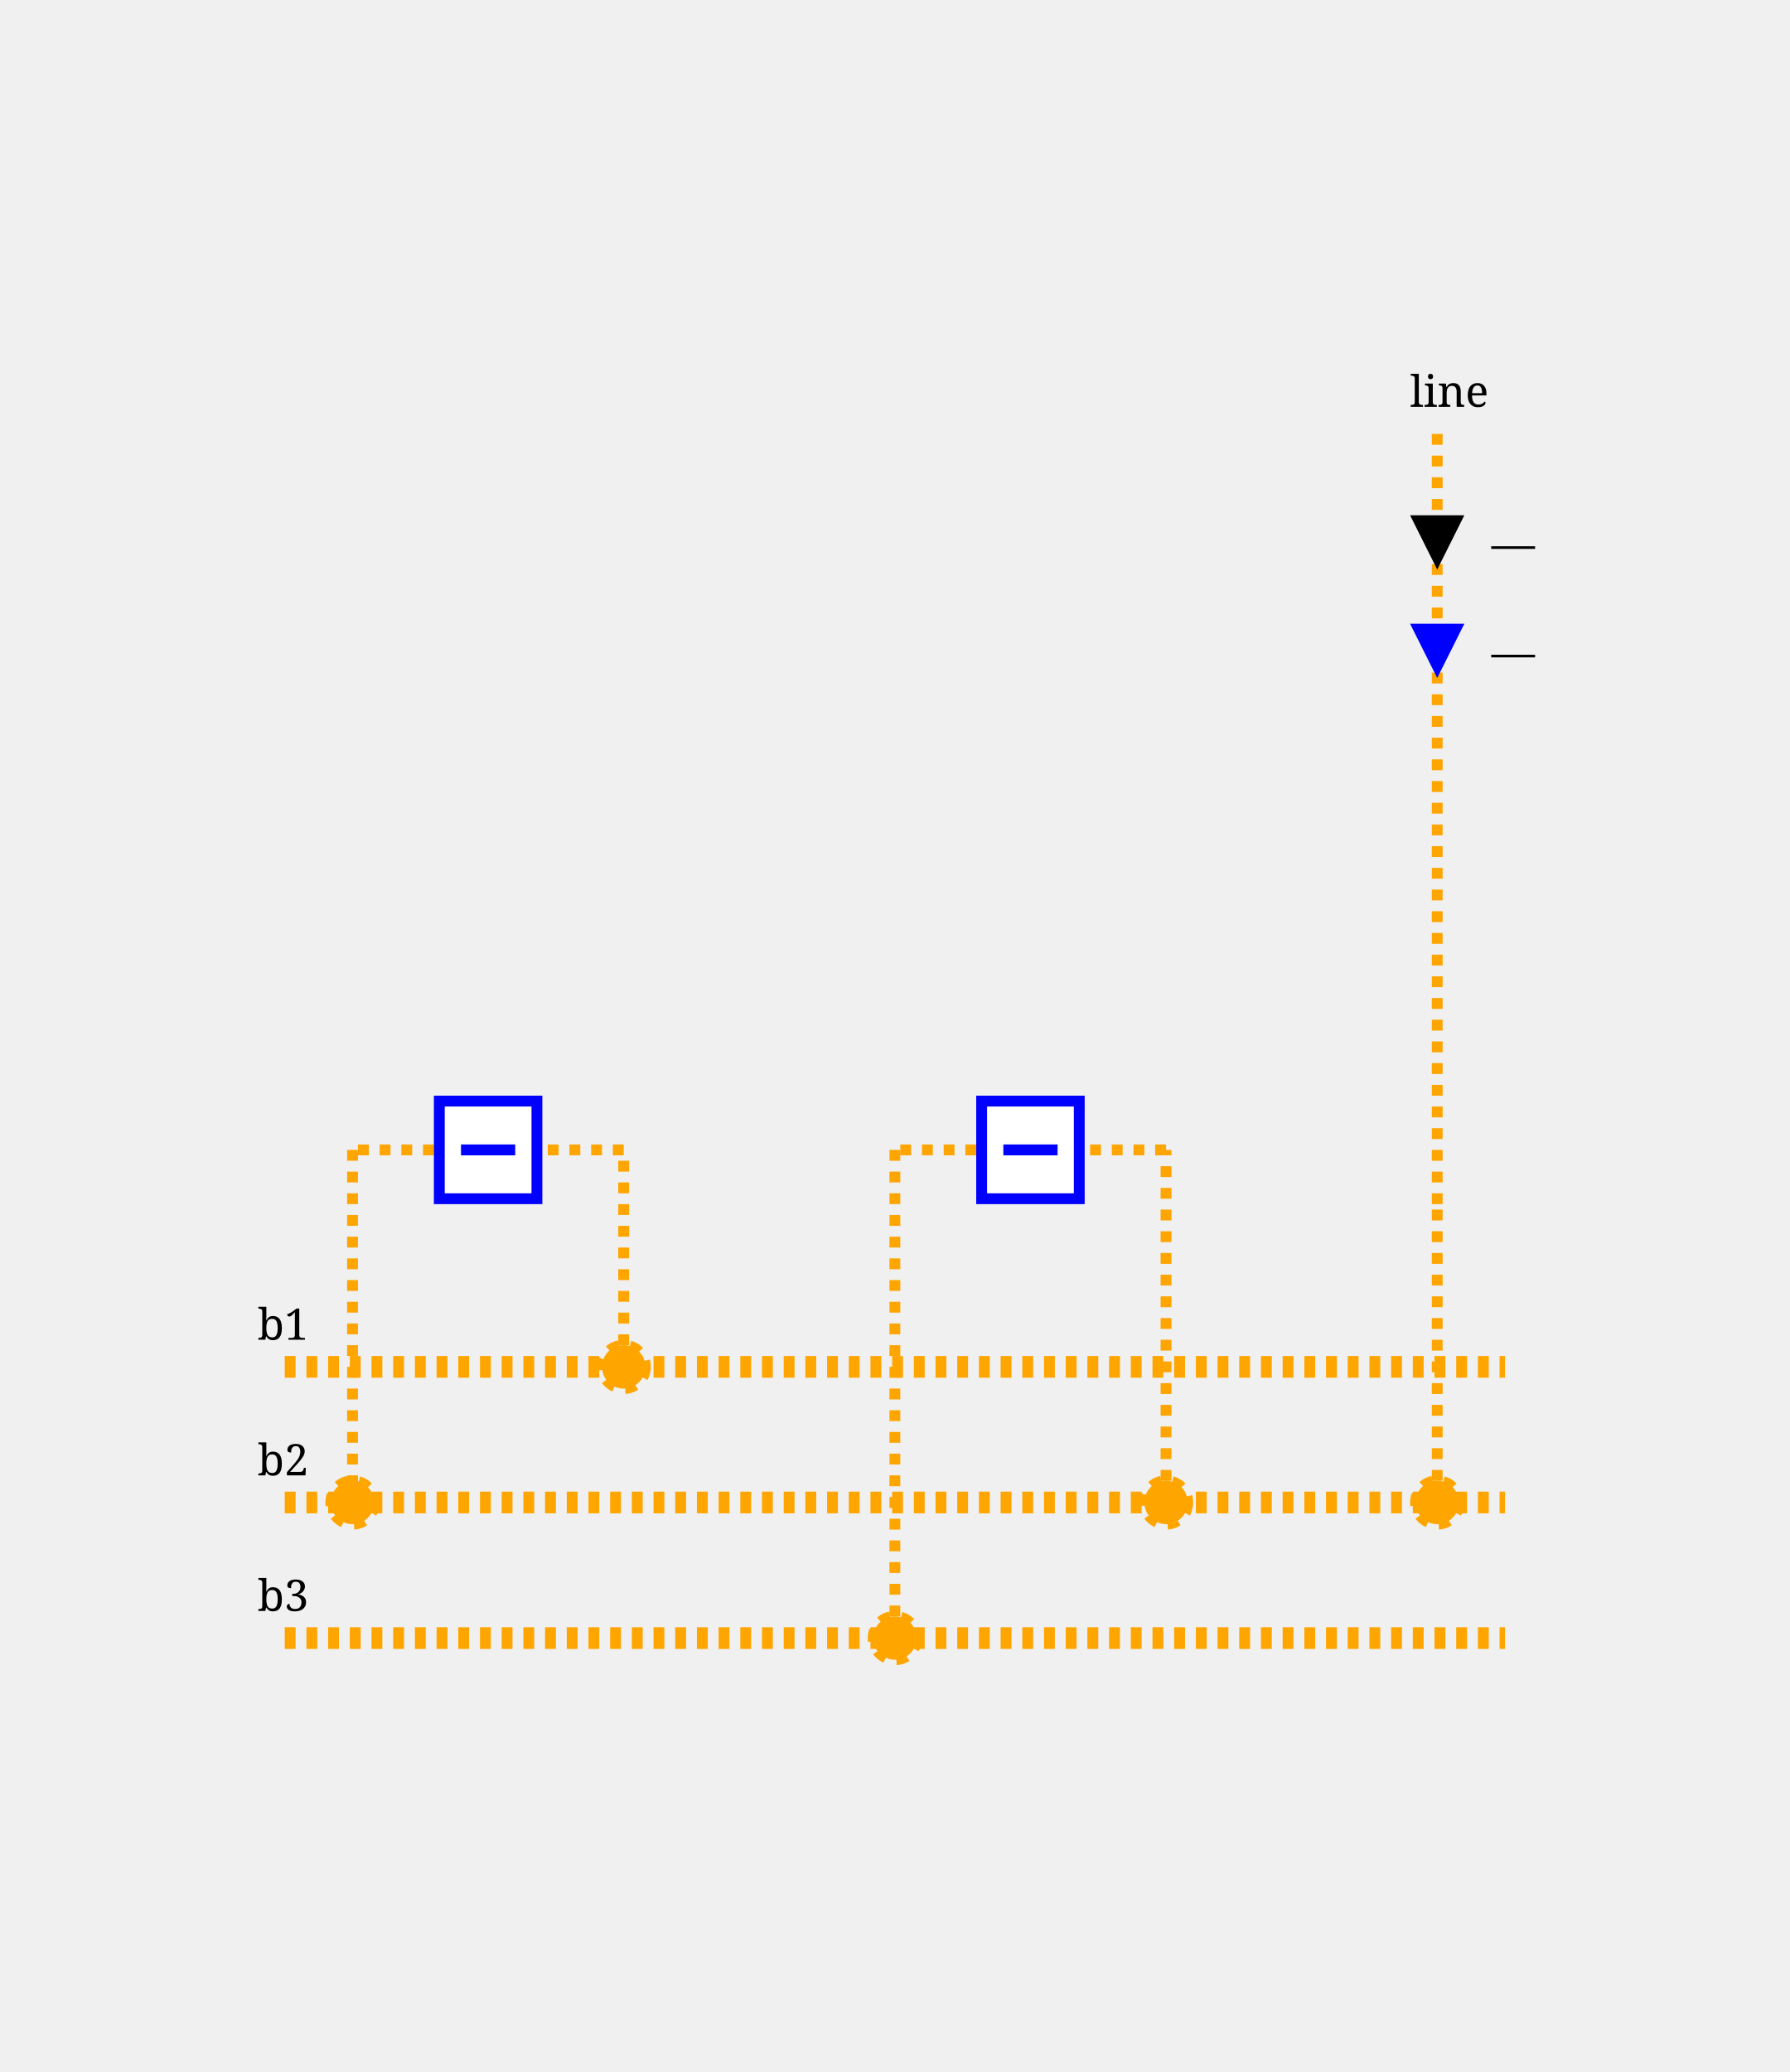
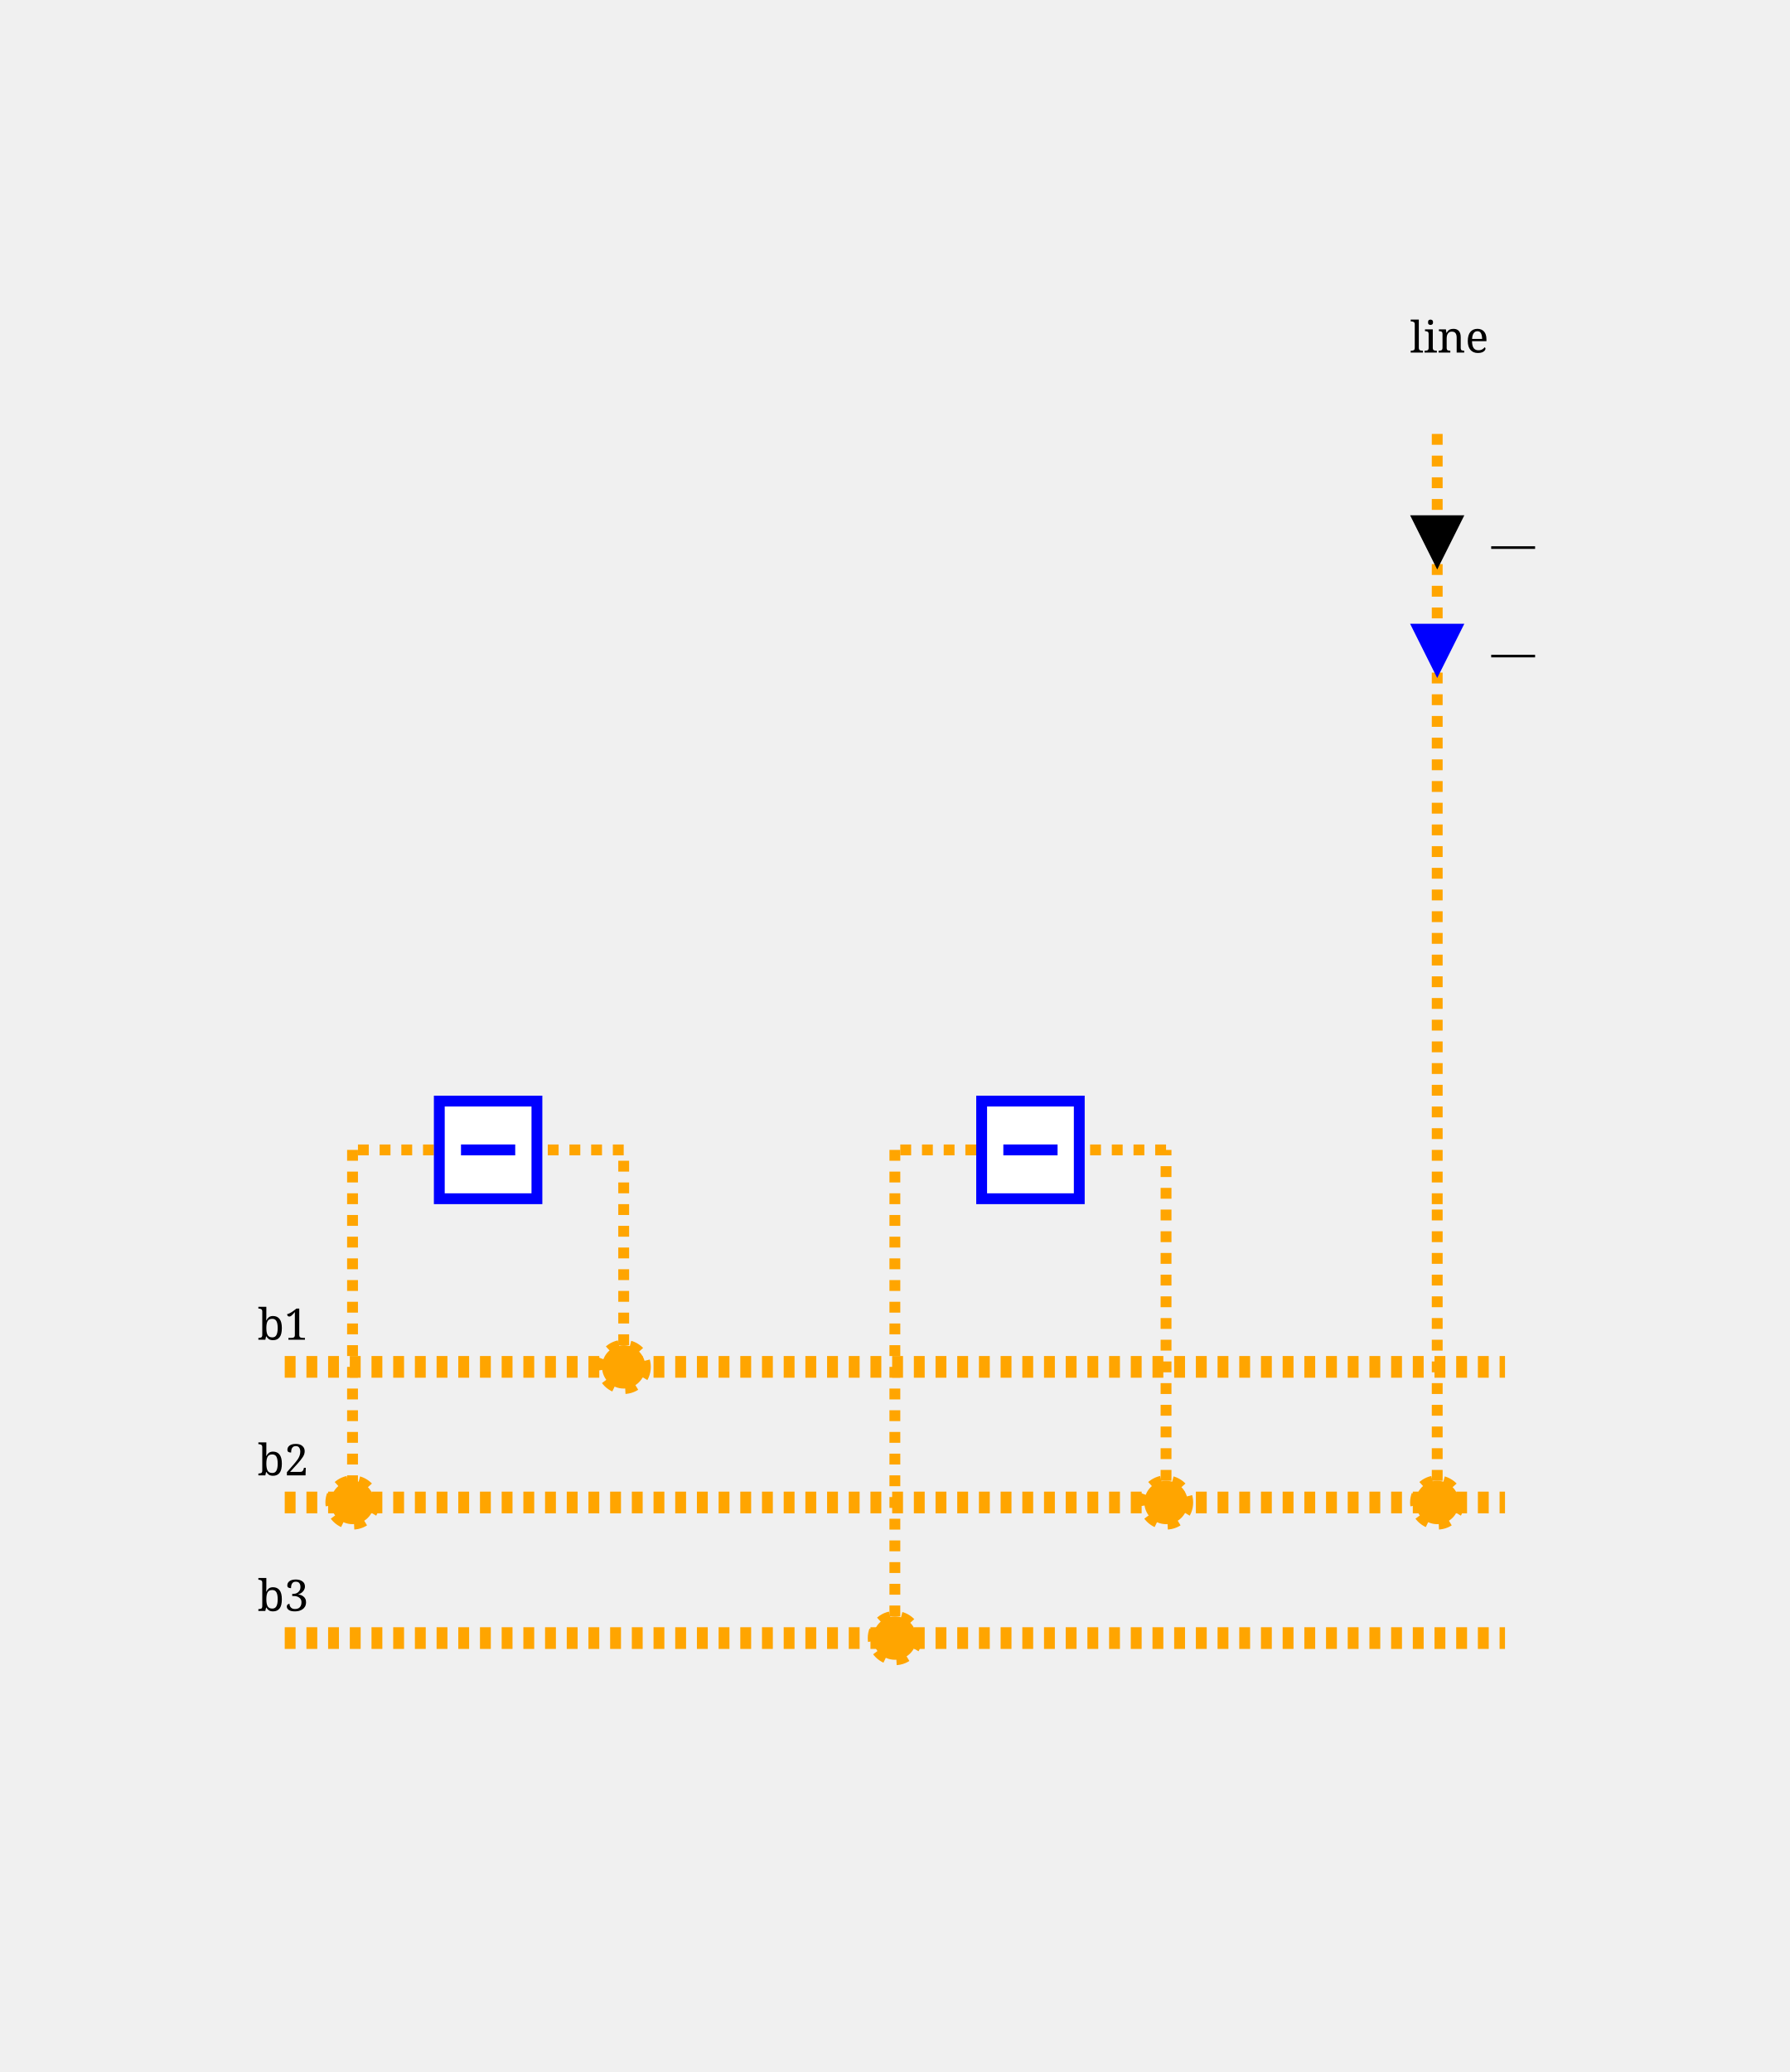
<svg xmlns="http://www.w3.org/2000/svg" height="382.0" viewBox="0 0 330.0 382.0" width="330.0">
  <style>/* ----------------------------------------------------------------------- */
/* File: tautologies.css ------------------------------------------------- */
.sld-out .sld-arrow-in {visibility: hidden}
.sld-in .sld-arrow-out {visibility: hidden}
.sld-closed .sld-sw-open {visibility: hidden}
.sld-open .sld-sw-closed {visibility: hidden}
.sld-hidden-node {visibility: hidden}
.sld-top-feeder .sld-label {dominant-baseline: auto}
.sld-bottom-feeder .sld-label {dominant-baseline: hanging}
.sld-active-power .sld-label {dominant-baseline: mathematical}
.sld-reactive-power .sld-label {dominant-baseline: mathematical}
.sld-current .sld-label {dominant-baseline: mathematical}
/* ----------------------------------------------------------------------- */
/* File: topologicalBaseVoltages.css ------------------------------------- */
.sld-disconnected {--sld-vl-color: #808080}
.sld-vl300to500.sld-bus-0 {--sld-vl-color: #FF0000}
.sld-vl300to500.sld-bus-1 {--sld-vl-color: #7F6C00}
.sld-vl300to500.sld-bus-2 {--sld-vl-color: #F6B2FF}
.sld-vl300to500.sld-bus-3 {--sld-vl-color: #996700}
.sld-vl300to500.sld-bus-4 {--sld-vl-color: #FF85EB}
.sld-vl300to500.sld-bus-5 {--sld-vl-color: #B25B00}
.sld-vl300to500.sld-bus-6 {--sld-vl-color: #FF59B5}
.sld-vl300to500.sld-bus-7 {--sld-vl-color: #CC4400}
.sld-vl300to500.sld-bus-8 {--sld-vl-color: #FF2C67}
.sld-vl300to500.sld-bus-9 {--sld-vl-color: #E52600}
.sld-vl180to300.sld-bus-0 {--sld-vl-color: #218B21}
.sld-vl180to300.sld-bus-1 {--sld-vl-color: #0D4940}
.sld-vl180to300.sld-bus-2 {--sld-vl-color: #DFDAB9}
.sld-vl180to300.sld-bus-3 {--sld-vl-color: #105640}
.sld-vl180to300.sld-bus-4 {--sld-vl-color: #C2CB92}
.sld-vl180to300.sld-bus-5 {--sld-vl-color: #14643C}
.sld-vl180to300.sld-bus-6 {--sld-vl-color: #95B66B}
.sld-vl180to300.sld-bus-7 {--sld-vl-color: #187036}
.sld-vl180to300.sld-bus-8 {--sld-vl-color: #5FA046}
.sld-vl180to300.sld-bus-9 {--sld-vl-color: #1C7E2D}
.sld-vl120to180.sld-bus-0 {--sld-vl-color: #00AFAE}
.sld-vl120to180.sld-bus-1 {--sld-vl-color: #000D58}
.sld-vl120to180.sld-bus-2 {--sld-vl-color: #B8E7B2}
.sld-vl120to180.sld-bus-3 {--sld-vl-color: #002169}
.sld-vl120to180.sld-bus-4 {--sld-vl-color: #85D993}
.sld-vl120to180.sld-bus-5 {--sld-vl-color: #003C7B}
.sld-vl120to180.sld-bus-6 {--sld-vl-color: #59CB8B}
.sld-vl120to180.sld-bus-7 {--sld-vl-color: #005C8C}
.sld-vl120to180.sld-bus-8 {--sld-vl-color: #2CBD94}
.sld-vl120to180.sld-bus-9 {--sld-vl-color: #00839E}
.sld-vl70to120.sld-bus-0 {--sld-vl-color: #CC5500}
.sld-vl70to120.sld-bus-1 {--sld-vl-color: #4A6600}
.sld-vl70to120.sld-bus-2 {--sld-vl-color: #EFB2DD}
.sld-vl70to120.sld-bus-3 {--sld-vl-color: #6E7A00}
.sld-vl70to120.sld-bus-4 {--sld-vl-color: #E685AE}
.sld-vl70to120.sld-bus-5 {--sld-vl-color: #8E8400}
.sld-vl70to120.sld-bus-6 {--sld-vl-color: #DD596B}
.sld-vl70to120.sld-bus-7 {--sld-vl-color: #A37B00}
.sld-vl70to120.sld-bus-8 {--sld-vl-color: #D4432C}
.sld-vl70to120.sld-bus-9 {--sld-vl-color: #B76B00}
.sld-vl50to70.sld-bus-0 {--sld-vl-color: #A020EF}
.sld-vl50to70.sld-bus-1 {--sld-vl-color: #7F0848}
.sld-vl50to70.sld-bus-2 {--sld-vl-color: #B7DBFE}
.sld-vl50to70.sld-bus-3 {--sld-vl-color: #960C6D}
.sld-vl50to70.sld-bus-4 {--sld-vl-color: #8DA6FE}
.sld-vl50to70.sld-bus-5 {--sld-vl-color: #AD109A}
.sld-vl50to70.sld-bus-6 {--sld-vl-color: #6F66FB}
.sld-vl50to70.sld-bus-7 {--sld-vl-color: #BC14C4}
.sld-vl50to70.sld-bus-8 {--sld-vl-color: #7F42F6}
.sld-vl50to70.sld-bus-9 {--sld-vl-color: #B11AD9}
.sld-vl30to50.sld-bus-0 {--sld-vl-color: #FF8290}
.sld-vl30to50.sld-bus-1 {--sld-vl-color: #7F6F41}
.sld-vl30to50.sld-bus-2 {--sld-vl-color: #F6D9FF}
.sld-vl30to50.sld-bus-3 {--sld-vl-color: #99784E}
.sld-vl30to50.sld-bus-4 {--sld-vl-color: #FFC3FB}
.sld-vl30to50.sld-bus-5 {--sld-vl-color: #B27D5B}
.sld-vl30to50.sld-bus-6 {--sld-vl-color: #FFADE3}
.sld-vl30to50.sld-bus-7 {--sld-vl-color: #CC7E68}
.sld-vl30to50.sld-bus-8 {--sld-vl-color: #FF97BF}
.sld-vl30to50.sld-bus-9 {--sld-vl-color: #E57B75}
.sld-vl0to30.sld-bus-0 {--sld-vl-color: #AAAE27}
.sld-vl0to30.sld-bus-1 {--sld-vl-color: #195B0F}
.sld-vl0to30.sld-bus-2 {--sld-vl-color: #EABABE}
.sld-vl0to30.sld-bus-3 {--sld-vl-color: #2D6C13}
.sld-vl0to30.sld-bus-4 {--sld-vl-color: #DDA193}
.sld-vl0to30.sld-bus-5 {--sld-vl-color: #477D17}
.sld-vl0to30.sld-bus-6 {--sld-vl-color: #CE9A6E}
.sld-vl0to30.sld-bus-7 {--sld-vl-color: #648D1C}
.sld-vl0to30.sld-bus-8 {--sld-vl-color: #BEA04A}
.sld-vl0to30.sld-bus-9 {--sld-vl-color: #869D22}
/* ----------------------------------------------------------------------- */
/* File : components.css ------------------------------------------------- */
/* Stroke black */
.sld-disconnector {stroke-width: 3; stroke: black; fill: none}
/* Stroke blue */
.sld-breaker {stroke-width: 2; stroke: blue; fill:white}
.sld-load-break-switch {stroke: blue; fill: white}
/* Stroke --sld-vl-color with fallback black */
.sld-bus-connection {fill: var(--sld-vl-color, black)}
.sld-cell-shape-flat .sld-bus-connection {visibility: hidden}
.sld-busbar-section {stroke: var(--sld-vl-color, black); stroke-width: 3; fill: none}
/* Stroke --sld-vl-color with fallback red */
.sld-wire {stroke: var(--sld-vl-color, #c80000); fill: none}
.sld-wire.sld-dangling-line {stroke-width: 2px}
.sld-wire.sld-tie-line {stroke-width: 2px}
/* Stroke --sld-vl-color with fallback blue */
.sld-load {stroke: var(--sld-vl-color, blue); fill: none}
.sld-battery {stroke: var(--sld-vl-color, blue); fill: none}
.sld-generator {stroke: var(--sld-vl-color, blue); fill: none}
.sld-two-wt {stroke: var(--sld-vl-color, blue); fill: none}
.sld-three-wt {stroke: var(--sld-vl-color, blue); fill: none}
.sld-winding {stroke: var(--sld-vl-color, blue); fill: none}
.sld-capacitor {stroke: var(--sld-vl-color, blue); fill: none}
.sld-inductor {stroke: var(--sld-vl-color, blue); fill: none}
.sld-pst {stroke: var(--sld-vl-color, blue); fill: none}
.sld-pst-arrow {stroke: black; fill: none}
.sld-svc {stroke: var(--sld-vl-color, blue); fill: none}
.sld-vsc {stroke: var(--sld-vl-color, blue); font-size: 7.43px; fill: none}
.sld-lcc {stroke: var(--sld-vl-color, blue); font-size: 7.43px; fill: none}
.sld-ground {stroke: var(--sld-vl-color, blue); fill: none}
/* Stroke none &amp; fill: --sld-vl-color */
.sld-node-infos {stroke: none; fill: var(--sld-vl-color, black)}
/* Stroke none &amp; fill: black */
.sld-node {stroke: none; fill: black}
.sld-flash {stroke: none; fill: black}
.sld-lock {stroke: none; fill: black}
.sld-unknown {stroke: none; fill: black}
/* Fonts */
.sld-label {stroke: none; fill: black; font: 8px serif}
.sld-bus-legend-info {font: 10px serif}
.sld-graph-label {font: 12px serif}
/* Specific */
.sld-grid {stroke: #003700; stroke-dasharray: 1,10}
.sld-feeder-info.sld-active-power {fill:black}
.sld-feeder-info.sld-reactive-power {fill:blue}
.sld-feeder-info.sld-current {fill:purple}
.sld-frame {fill: var(--sld-background-color, transparent)}
/* Stroke maroon for fictitious switch */
.sld-breaker.sld-fictitious {stroke: maroon}
.sld-disconnector.sld-fictitious {stroke: maroon}
.sld-load-break-switch.sld-fictitious {stroke: maroon}
.sld-busbar-section.sld-fictitious {stroke: var(--sld-vl-color, #c80000); stroke-width: 1}
/* ground disconnector specific */
.sld-ground-disconnection-attach {stroke: var(--sld-vl-color, #c80000); fill: none}
.sld-open .sld-ground-disconnection-ground {stroke: black; fill: none}
.sld-closed .sld-ground-disconnection-ground {stroke: var(--sld-vl-color, #c80000); fill: none}
.sld-ground-disconnection .sld-sw-open {stroke: black; fill: none}
.sld-ground-disconnection .sld-sw-closed {stroke: black; fill: none}
</style>
  <rect class="sld-frame" height="100%" width="100%" />
  <g>
    <g class="sld-voltage-level" id="idvlBb">
      <g class="sld-busbar-section sld-vl180to300 sld-bus-0" id="idb1" style="stroke: orange; stroke-width: 4px; stroke-dasharray:2, 2;" transform="translate(52.5,252.0)">
        <line x1="0" x2="225.0" y1="0" y2="0" />
        <text class="sld-label" id="idb1_95_NW_95_LABEL" x="-5.0" y="-5.0">b1</text>
      </g>
      <g class="sld-busbar-section sld-vl180to300 sld-bus-0" id="idb2" style="stroke: orange; stroke-width: 4px; stroke-dasharray:2, 2;" transform="translate(52.5,277.0)">
        <line x1="0" x2="225.0" y1="0" y2="0" />
        <text class="sld-label" id="idb2_95_NW_95_LABEL" x="-5.0" y="-5.0">b2</text>
      </g>
      <g class="sld-busbar-section sld-vl180to300 sld-bus-0" id="idb3" style="stroke: orange; stroke-width: 4px; stroke-dasharray:2, 2;" transform="translate(52.5,302.0)">
        <line x1="0" x2="225.0" y1="0" y2="0" />
        <text class="sld-label" id="idb3_95_NW_95_LABEL" x="-5.0" y="-5.0">b3</text>
      </g>
      <g class="sld-intern-cell sld-cell-shape-vertical" id="idINTERN_32_0">
        <g class="sld-wire sld-vl180to300 sld-bus-0" id="_95_vlBb_95_BUSCO_95_b1_95_s12_95_INTERNAL_95_vlBb_95_BUSCO_95_b1_95_s12_45_s12" style="stroke: orange; stroke-width: 2px; stroke-dasharray:2, 2;">
          <polyline points="115.0,252.0,115.0,212.0" />
        </g>
        <g class="sld-wire sld-vl180to300 sld-bus-0" id="_95_vlBb_95_INTERNAL_95_vlBb_95_BUSCO_95_b1_95_s12_45_s12_95_s12" style="stroke: orange; stroke-width: 2px; stroke-dasharray:2, 2;">
          <polyline points="115.0,212.0,100.0,212.0" />
        </g>
        <g class="sld-wire sld-vl180to300 sld-bus-0" id="_95_vlBb_95_s12_95_INTERNAL_95_vlBb_95_BUSCO_95_b2_95_s12_45_s12" style="stroke: orange; stroke-width: 2px; stroke-dasharray:2, 2;">
          <polyline points="80.0,212.0,65.0,212.0" />
        </g>
        <g class="sld-wire sld-vl180to300 sld-bus-0" id="_95_vlBb_95_INTERNAL_95_vlBb_95_BUSCO_95_b2_95_s12_45_s12_95_BUSCO_95_b2_95_s12" style="stroke: orange; stroke-width: 2px; stroke-dasharray:2, 2;">
          <polyline points="65.0,212.0,65.0,277.0" />
        </g>
        <g class="sld-bus-connection sld-fictitious sld-vl180to300 sld-bus-0" id="idBUSCO_95_b1_95_s12" style="stroke: orange; fill: orange; stroke-width: 2px; stroke-dasharray:2, 2;" transform="translate(111.0,248.0)">
          <circle cx="4" cy="4" r="4" />
        </g>
        <g class="sld-node sld-hidden-node sld-fictitious sld-vl180to300 sld-bus-0" id="idINTERNAL_95_vlBb_95_BUSCO_95_b1_95_s12_45_s12" style="stroke: orange; stroke-width: 2px; stroke-dasharray:2, 2;" transform="translate(111.0,208.0)">
          <circle cx="4" cy="4" r="4" />
        </g>
        <g class="sld-breaker sld-closed sld-vl180to300 sld-bus-0" id="ids12" transform="translate(80.0,202.0)">
          <path class="sld-sw-closed" d="M1,1 V19 H19 V1z M10,5 V15" transform="rotate(90.0,10.0,10.0)" />
          <path class="sld-sw-open" d="M1,1 V19 H19 V1z M5,10 H15" transform="rotate(90.0,10.0,10.0)" />
        </g>
        <g class="sld-node sld-hidden-node sld-fictitious sld-vl180to300 sld-bus-0" id="idINTERNAL_95_vlBb_95_BUSCO_95_b2_95_s12_45_s12" style="stroke: orange; stroke-width: 2px; stroke-dasharray:2, 2;" transform="translate(61.0,208.0)">
          <circle cx="4" cy="4" r="4" />
        </g>
        <g class="sld-bus-connection sld-fictitious sld-vl180to300 sld-bus-0" id="idBUSCO_95_b2_95_s12" style="stroke: orange; fill: orange; stroke-width: 2px; stroke-dasharray:2, 2;" transform="translate(61.0,273.0)">
          <circle cx="4" cy="4" r="4" />
        </g>
      </g>
      <g class="sld-intern-cell sld-cell-shape-vertical" id="idINTERN_32_1">
        <g class="sld-wire sld-vl180to300 sld-bus-0" id="_95_vlBb_95_BUSCO_95_b2_95_s23_95_INTERNAL_95_vlBb_95_BUSCO_95_b2_95_s23_45_s23" style="stroke: orange; stroke-width: 2px; stroke-dasharray:2, 2;">
          <polyline points="215.0,277.0,215.0,212.0" />
        </g>
        <g class="sld-wire sld-vl180to300 sld-bus-0" id="_95_vlBb_95_INTERNAL_95_vlBb_95_BUSCO_95_b2_95_s23_45_s23_95_s23" style="stroke: orange; stroke-width: 2px; stroke-dasharray:2, 2;">
          <polyline points="215.0,212.0,200.0,212.0" />
        </g>
        <g class="sld-wire sld-vl180to300 sld-bus-0" id="_95_vlBb_95_s23_95_INTERNAL_95_vlBb_95_BUSCO_95_b3_95_s23_45_s23" style="stroke: orange; stroke-width: 2px; stroke-dasharray:2, 2;">
          <polyline points="180.0,212.0,165.0,212.0" />
        </g>
        <g class="sld-wire sld-vl180to300 sld-bus-0" id="_95_vlBb_95_INTERNAL_95_vlBb_95_BUSCO_95_b3_95_s23_45_s23_95_BUSCO_95_b3_95_s23" style="stroke: orange; stroke-width: 2px; stroke-dasharray:2, 2;">
          <polyline points="165.0,212.0,165.0,302.0" />
        </g>
        <g class="sld-bus-connection sld-fictitious sld-vl180to300 sld-bus-0" id="idBUSCO_95_b2_95_s23" style="stroke: orange; fill: orange; stroke-width: 2px; stroke-dasharray:2, 2;" transform="translate(211.0,273.0)">
          <circle cx="4" cy="4" r="4" />
        </g>
        <g class="sld-node sld-hidden-node sld-fictitious sld-vl180to300 sld-bus-0" id="idINTERNAL_95_vlBb_95_BUSCO_95_b2_95_s23_45_s23" style="stroke: orange; stroke-width: 2px; stroke-dasharray:2, 2;" transform="translate(211.0,208.0)">
          <circle cx="4" cy="4" r="4" />
        </g>
        <g class="sld-breaker sld-closed sld-vl180to300 sld-bus-0" id="ids23" transform="translate(180.0,202.0)">
          <path class="sld-sw-closed" d="M1,1 V19 H19 V1z M10,5 V15" transform="rotate(90.0,10.0,10.0)" />
          <path class="sld-sw-open" d="M1,1 V19 H19 V1z M5,10 H15" transform="rotate(90.0,10.0,10.0)" />
        </g>
        <g class="sld-node sld-hidden-node sld-fictitious sld-vl180to300 sld-bus-0" id="idINTERNAL_95_vlBb_95_BUSCO_95_b3_95_s23_45_s23" style="stroke: orange; stroke-width: 2px; stroke-dasharray:2, 2;" transform="translate(161.0,208.0)">
          <circle cx="4" cy="4" r="4" />
        </g>
        <g class="sld-bus-connection sld-fictitious sld-vl180to300 sld-bus-0" id="idBUSCO_95_b3_95_s23" style="stroke: orange; fill: orange; stroke-width: 2px; stroke-dasharray:2, 2;" transform="translate(161.0,298.0)">
          <circle cx="4" cy="4" r="4" />
        </g>
      </g>
      <g class="sld-extern-cell sld-cell-direction-top" id="idEXTERN_32_2">
        <g class="sld-wire sld-vl180to300 sld-bus-0" id="_95_vlBb_95_BUSCO_95_b2_95_line_95_ONE_95_INTERNAL_95_vlBb_95_BUSCO_95_b2_95_line_95_ONE_45_line_95_ONE" style="stroke: orange; stroke-width: 2px; stroke-dasharray:2, 2;">
          <polyline points="265.0,277.0,265.0,222.0" />
        </g>
        <g class="sld-wire sld-vl180to300 sld-bus-0" id="_95_vlBb_95_INTERNAL_95_vlBb_95_BUSCO_95_b2_95_line_95_ONE_45_line_95_ONE_95_INTERNAL_95_vlBb_95_line_95_ONE" style="stroke: orange; stroke-width: 2px; stroke-dasharray:2, 2;">
          <polyline points="265.0,222.0,265.0,142.0" />
        </g>
        <g class="sld-wire sld-vl180to300 sld-bus-0" id="_95_vlBb_95_INTERNAL_95_vlBb_95_line_95_ONE_95_line_95_ONE" style="stroke: orange; stroke-width: 2px; stroke-dasharray:2, 2;">
          <polyline points="265.0,142.0,265.0,80.0" />
        </g>
        <g class="sld-feeder-info sld-in sld-active-power" id="idline_95_ONE_95_ARROW_95_ACTIVE" transform="translate(260.0,95.0)">
          <polygon class="sld-arrow-out" points="5,0 10,10 0,10" />
          <polygon class="sld-arrow-in" points="0,0 10,0 5,10" />
          <text class="sld-label" x="15.0" y="5.0">—</text>
        </g>
        <g class="sld-feeder-info sld-in sld-reactive-power" id="idline_95_ONE_95_ARROW_95_REACTIVE" transform="translate(260.0,115.0)">
          <polygon class="sld-arrow-out" points="5,0 10,10 0,10" />
          <polygon class="sld-arrow-in" points="0,0 10,0 5,10" />
          <text class="sld-label" x="15.0" y="5.0">—</text>
        </g>
        <g class="sld-bus-connection sld-fictitious sld-vl180to300 sld-bus-0" id="idBUSCO_95_b2_95_line_95_ONE" style="stroke: orange; fill: orange; stroke-width: 2px; stroke-dasharray:2, 2;" transform="translate(261.0,273.0)">
          <circle cx="4" cy="4" r="4" />
        </g>
        <g class="sld-node sld-hidden-node sld-fictitious sld-vl180to300 sld-bus-0" id="idINTERNAL_95_vlBb_95_BUSCO_95_b2_95_line_95_ONE_45_line_95_ONE" style="stroke: orange; stroke-width: 2px; stroke-dasharray:2, 2;" transform="translate(261.0,218.0)">
          <circle cx="4" cy="4" r="4" />
        </g>
        <g class="sld-node sld-hidden-node sld-fictitious sld-vl180to300 sld-bus-0" id="idINTERNAL_95_vlBb_95_line_95_ONE" style="stroke: orange; stroke-width: 2px; stroke-dasharray:2, 2;" transform="translate(261.0,138.0)">
          <circle cx="4" cy="4" r="4" />
        </g>
        <g class="sld-top-feeder" id="idline_95_ONE" style="stroke: orange; stroke-width: 2px; stroke-dasharray:2, 2;" transform="translate(265.0,80.0)">
-           <text class="sld-label" id="idline_95_ONE_95_N_95_LABEL" x="-5.0" y="-5.0">line</text>
+           <text class="sld-label" id="idline_95_ONE_95_N_95_LABEL" x="-5.0" y="-15.0">line</text>
        </g>
      </g>
    </g>
  </g>
</svg>
